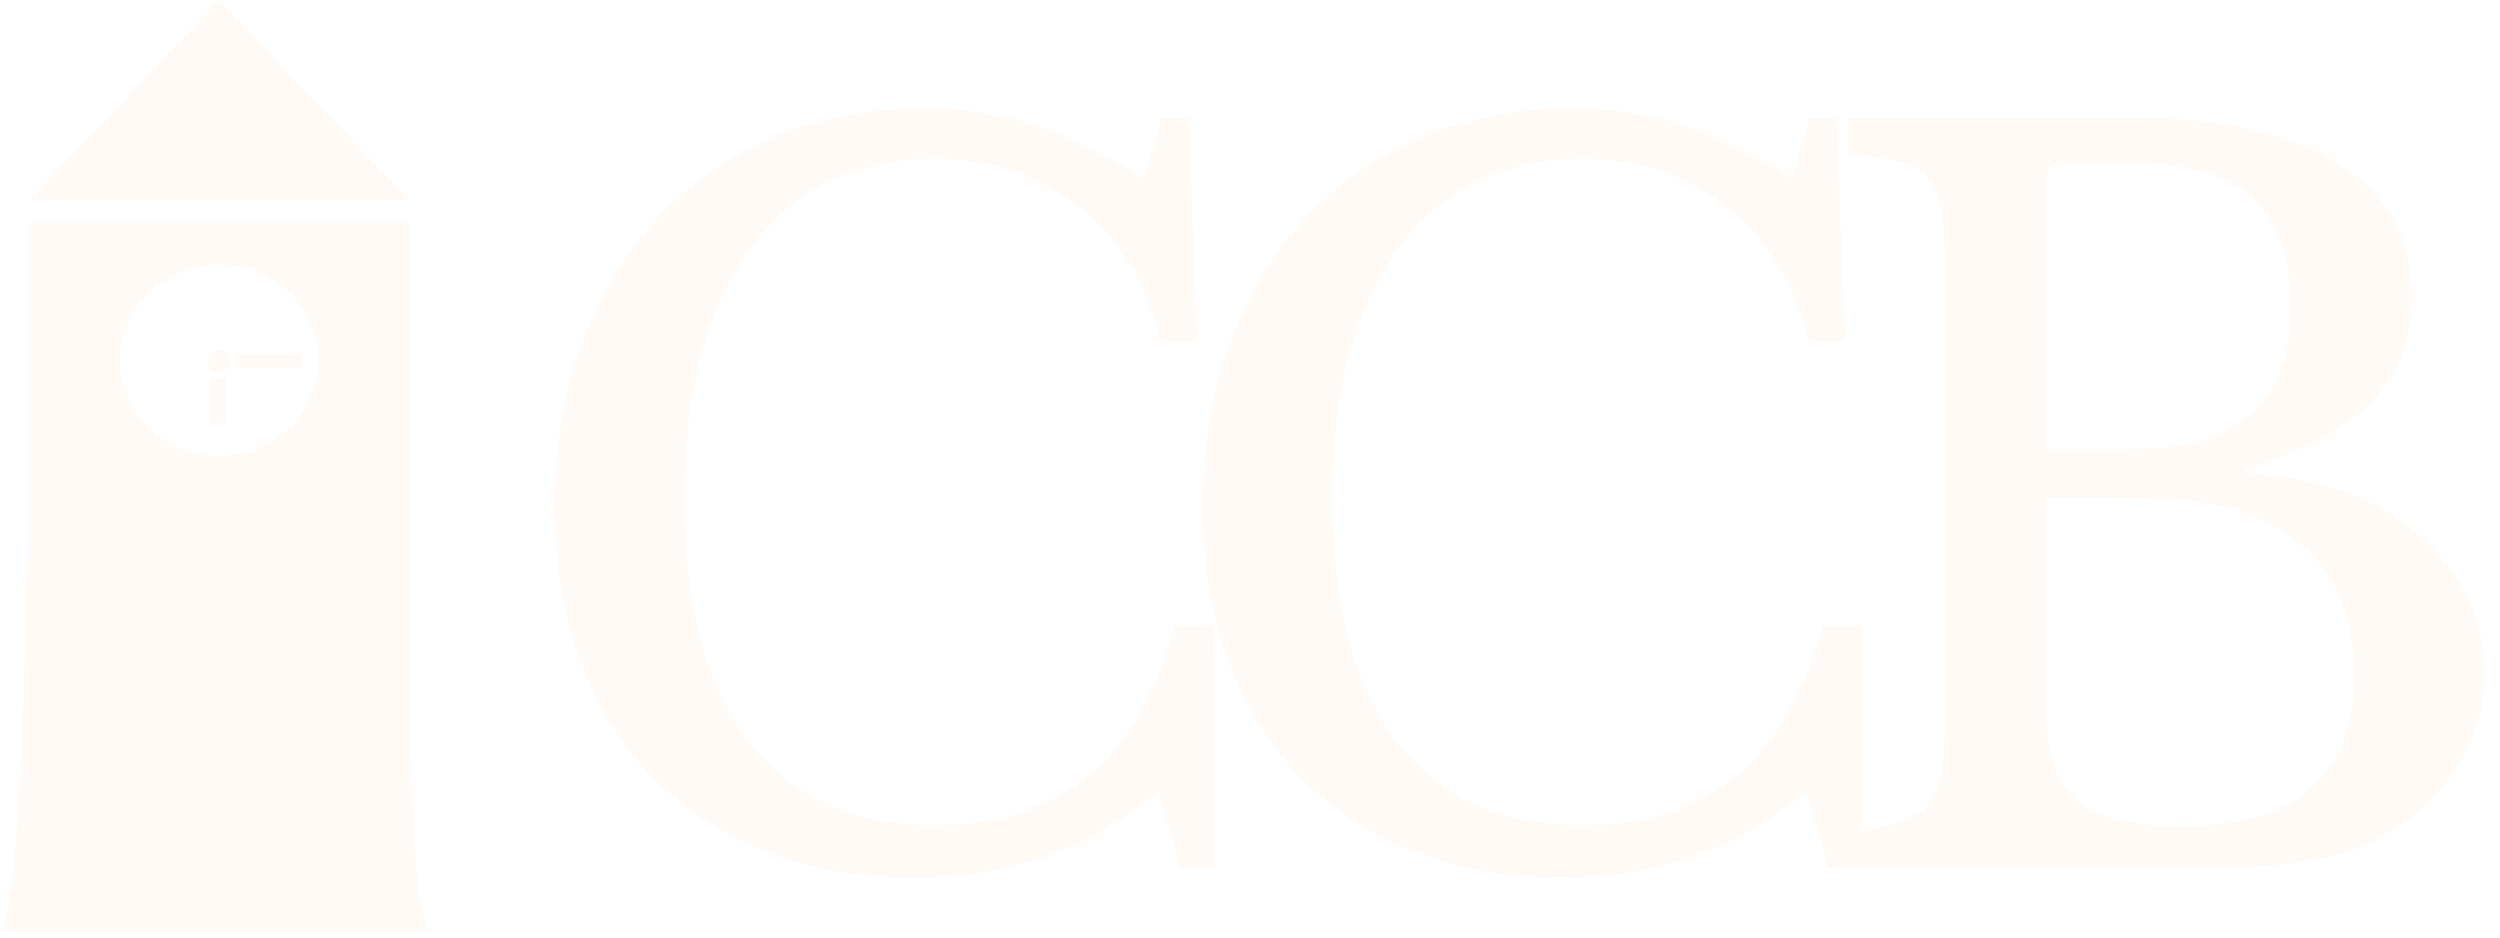
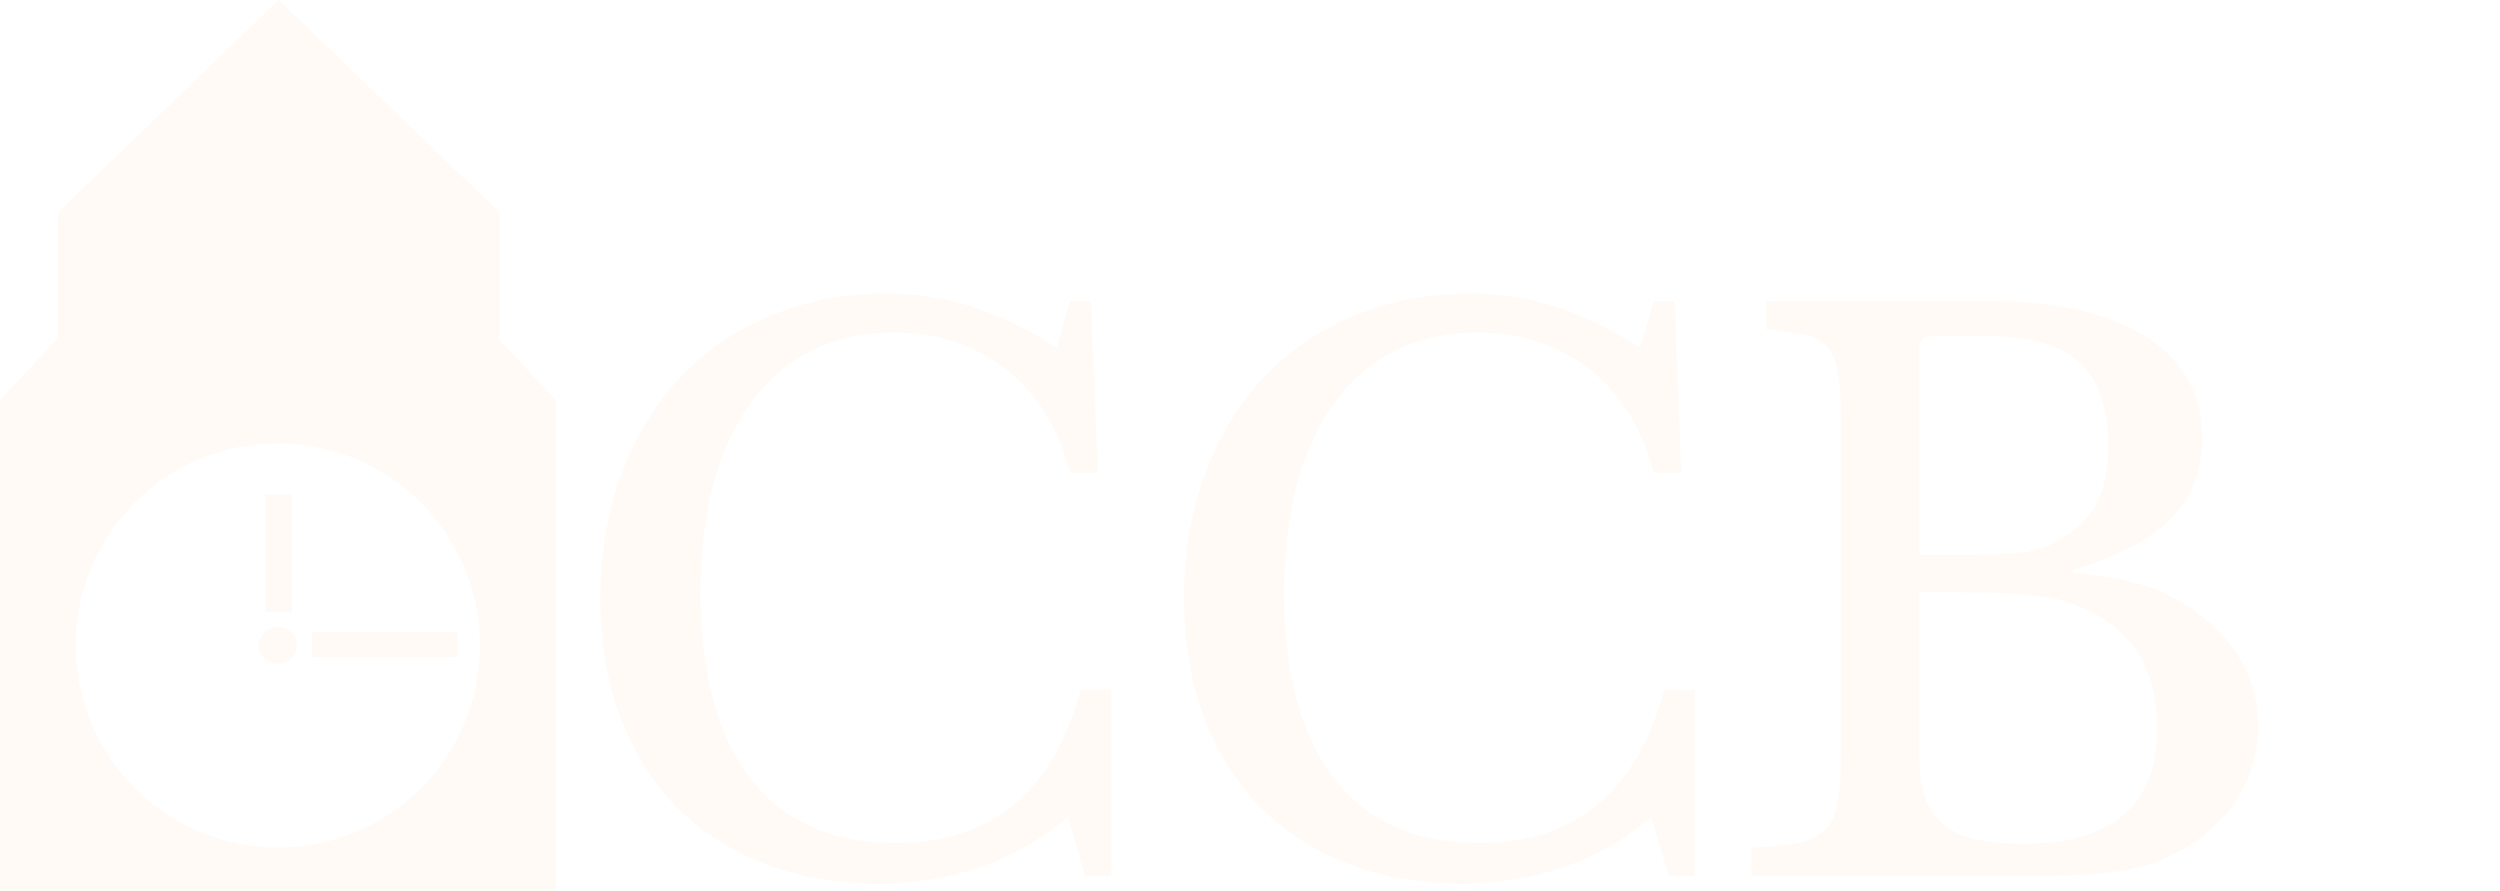
- <svg xmlns="http://www.w3.org/2000/svg" width="128" height="48" viewBox="0 0 128 48" fill="none">
-   <path d="M20.979 26.811H20.97C20.93 30.585 20.821 47.652 22.074 47.652C23.415 47.652 1.06 47.652 0 47.652C1.148 47.652 1.462 26.078 1.462 26.077V11.415H20.979V26.811ZM47.325 5.54C49.3 5.54 51.16 5.823 52.905 6.388C54.65 6.953 56.544 7.868 58.585 9.132L59.474 6.039H60.856L61.301 17.512H59.474C58.749 14.585 57.35 12.291 55.276 10.628C53.202 8.965 50.7 8.134 47.77 8.134C45.761 8.134 43.967 8.533 42.387 9.331C40.806 10.129 39.473 11.276 38.387 12.773C37.3 14.269 36.461 16.098 35.868 18.26C35.309 20.421 35.028 22.865 35.028 25.592C35.028 30.945 36.131 35.069 38.337 37.962C40.543 40.822 43.737 42.252 47.918 42.252C54.272 42.252 58.354 38.843 60.165 32.026H62.19V44.446H60.462L59.326 40.506C55.869 43.465 51.688 44.945 46.782 44.945C43.984 44.945 41.448 44.496 39.177 43.599C36.938 42.701 35.012 41.437 33.398 39.808C31.818 38.145 30.583 36.133 29.694 33.773C28.838 31.412 28.411 28.784 28.411 25.891C28.411 22.865 28.872 20.105 29.794 17.611C30.716 15.117 31.999 12.972 33.645 11.177C35.325 9.381 37.316 8 39.621 7.036C41.959 6.039 44.527 5.54 47.325 5.54ZM80.5 5.54C82.475 5.54 84.335 5.822 86.08 6.388C87.825 6.953 89.719 7.868 91.76 9.132L92.648 6.039H94.031L94.476 17.512H92.648C91.924 14.585 90.525 12.291 88.451 10.628C86.377 8.965 83.874 8.134 80.944 8.134C78.936 8.134 77.142 8.533 75.561 9.331C73.981 10.129 72.648 11.276 71.561 12.773C70.475 14.269 69.636 16.098 69.043 18.26C68.483 20.421 68.203 22.865 68.203 25.592C68.203 30.945 69.306 35.069 71.512 37.962C73.718 40.822 76.912 42.252 81.093 42.252C87.447 42.252 91.529 38.843 93.34 32.026H95.365V42.455C95.891 42.405 96.348 42.337 96.735 42.252C97.525 42.086 98.119 41.802 98.514 41.403C98.942 41.004 99.222 40.439 99.353 39.708C99.518 38.976 99.6 38.028 99.6 36.864V13.621C99.6 12.457 99.534 11.525 99.402 10.827C99.304 10.096 99.073 9.531 98.711 9.132C98.382 8.7 97.888 8.416 97.23 8.283C96.571 8.117 95.715 8.001 94.661 7.935V6.039H109.428C113.872 6.039 117.329 6.837 119.798 8.433C122.267 10.029 123.502 12.274 123.502 15.167C123.502 17.362 122.81 19.157 121.428 20.554C120.078 21.95 117.922 23.098 114.959 23.996V24.195C115.979 24.295 116.868 24.411 117.625 24.544C118.382 24.677 119.058 24.843 119.65 25.043C120.243 25.209 120.786 25.425 121.28 25.691C121.807 25.957 122.317 26.257 122.811 26.59C125.741 28.685 127.206 31.312 127.206 34.471C127.206 36.233 126.712 37.879 125.725 39.408C124.77 40.905 123.42 42.086 121.675 42.95C121.115 43.249 120.539 43.499 119.946 43.698C119.354 43.864 118.662 44.014 117.872 44.148C117.082 44.247 116.16 44.33 115.106 44.397C114.086 44.43 112.868 44.446 111.452 44.446H93.637L92.501 40.506C89.044 43.465 84.862 44.945 79.957 44.945C77.159 44.945 74.623 44.496 72.352 43.599C70.113 42.701 68.186 41.437 66.573 39.808C64.993 38.145 63.758 36.133 62.869 33.773C62.013 31.412 61.585 28.784 61.585 25.891C61.585 22.865 62.047 20.105 62.969 17.611C63.891 15.117 65.174 12.972 66.82 11.177C68.499 9.381 70.491 8 72.796 7.036C75.133 6.039 77.702 5.54 80.5 5.54ZM104.785 36.615C104.785 38.644 105.312 40.107 106.365 41.005C107.419 41.87 109.164 42.302 111.601 42.302C117.56 42.302 120.539 39.724 120.539 34.57C120.539 30.813 119.008 28.186 115.946 26.689C115.42 26.457 114.909 26.257 114.415 26.091C113.921 25.925 113.345 25.808 112.687 25.741C112.028 25.642 111.238 25.575 110.316 25.542C109.428 25.509 108.325 25.492 107.008 25.492H104.785V36.615ZM11.22 13.553C8.412 13.553 6.142 15.74 6.142 18.446C6.142 21.152 8.412 23.339 11.22 23.339C14.028 23.339 16.298 21.152 16.298 18.446C16.298 15.74 14.028 13.553 11.22 13.553ZM105.625 8.383C105.065 8.383 104.785 8.666 104.785 9.231V22.998H107.551C108.571 22.998 109.428 22.982 110.119 22.948C110.81 22.915 111.403 22.865 111.896 22.799C112.39 22.699 112.819 22.582 113.181 22.449C113.576 22.283 113.971 22.067 114.366 21.801C115.42 21.136 116.16 20.337 116.588 19.406C117.049 18.475 117.279 17.262 117.279 15.766C117.279 13.139 116.638 11.259 115.354 10.129C114.102 8.965 112.127 8.383 109.428 8.383H105.625ZM11.585 21.584C11.585 21.643 11.534 21.679 11.482 21.679H10.866C10.802 21.679 10.763 21.631 10.763 21.584V19.375H11.585V21.584ZM11.22 17.908C11.537 17.908 11.794 18.166 11.794 18.484C11.794 18.802 11.537 19.061 11.22 19.061C10.903 19.061 10.646 18.802 10.646 18.484C10.646 18.166 10.903 17.908 11.22 17.908ZM15.343 18.118C15.407 18.118 15.446 18.163 15.446 18.208V18.75C15.446 18.806 15.395 18.84 15.343 18.84H12.107V18.118H15.343ZM20.979 10.264H1.462L11.22 0L20.979 10.264Z" fill="#FFFAF5" />
+ <svg xmlns="http://www.w3.org/2000/svg" width="1507" height="537" viewBox="0 0 1507 537" fill="none">
+   <path d="M301 128H228.975L334.973 241.128H0L105.998 128H35L168 0L301 128Z" fill="#FFFAF5" />
+   <rect x="35" y="128" width="266" height="83" fill="#FFFAF5" />
+   <path d="M334.973 537H0V241.129H334.973V537ZM167.486 267.196C100.181 267.196 45.618 321.759 45.618 389.064C45.618 456.37 100.181 510.932 167.486 510.932C234.792 510.932 289.354 456.37 289.354 389.064C289.354 321.759 234.792 267.196 167.486 267.196Z" fill="#FFFAF5" />
+   <ellipse cx="167.486" cy="389" rx="11.5" ry="11" fill="#FFFAF5" />
+   <rect x="187.986" y="381" width="88" height="15" fill="#FFFAF5" />
+   <rect x="159.986" y="369" width="71" height="16" transform="rotate(-90 159.986 369)" fill="#FFFAF5" />
+   <path d="M645.05 181.5H657.65L661.7 285H645.05C638.45 258.6 625.7 237.9 606.8 222.9C587.9 207.9 565.1 200.4 538.4 200.4C520.1 200.4 503.75 204 489.35 211.2C474.95 218.4 462.8 228.75 452.9 242.25C443 255.75 435.35 272.25 429.95 291.75C424.85 311.25 422.3 333.3 422.3 357.9C422.3 406.2 432.35 443.4 452.45 469.5C472.55 495.3 501.65 508.2 539.75 508.2C597.65 508.2 634.85 477.45 651.35 415.95H669.8V528H654.05L643.7 492.45C612.2 519.15 574.1 532.5 529.4 532.5C503.9 532.5 480.8 528.45 460.1 520.35C439.7 512.25 422.15 500.85 407.45 486.15C393.05 471.15 381.8 453 373.7 431.7C365.9 410.4 362 386.7 362 360.6C362 333.3 366.2 308.4 374.6 285.9C383 263.4 394.7 244.05 409.7 227.85C425 211.65 443.15 199.2 464.15 190.5C485.45 181.5 508.85 177 534.35 177C552.35 177 569.3 179.55 585.2 184.65C601.1 189.75 618.35 198 636.95 209.4L645.05 181.5ZM996.841 181.5H1009.44L1013.49 285H996.841C990.241 258.6 977.491 237.9 958.591 222.9C939.691 207.9 916.891 200.4 890.191 200.4C871.891 200.4 855.541 204 841.141 211.2C826.741 218.4 814.591 228.75 804.691 242.25C794.791 255.75 787.141 272.25 781.741 291.75C776.641 311.25 774.091 333.3 774.091 357.9C774.091 406.2 784.141 443.4 804.241 469.5C824.341 495.3 853.441 508.2 891.541 508.2C949.441 508.2 986.641 477.45 1003.14 415.95H1021.59V528H1005.84L995.491 492.45C963.991 519.15 925.891 532.5 881.191 532.5C855.691 532.5 832.591 528.45 811.891 520.35C791.491 512.25 773.941 500.85 759.241 486.15C744.841 471.15 733.591 453 725.491 431.7C717.691 410.4 713.791 386.7 713.791 360.6C713.791 333.3 717.991 308.4 726.391 285.9C734.791 263.4 746.491 244.05 761.491 227.85C776.791 211.65 794.941 199.2 815.941 190.5C837.241 181.5 860.641 177 886.141 177C904.141 177 921.091 179.55 936.991 184.65C952.891 189.75 970.141 198 988.741 209.4L996.841 181.5ZM1055.68 528V510.9C1067.38 510.6 1076.68 509.7 1083.58 508.2C1090.78 506.7 1096.18 504.15 1099.78 500.55C1103.68 496.95 1106.23 491.85 1107.43 485.25C1108.93 478.65 1109.68 470.1 1109.68 459.6V249.9C1109.68 239.4 1109.08 231 1107.88 224.7C1106.98 218.1 1104.88 213 1101.58 209.4C1098.58 205.5 1094.08 202.95 1088.08 201.75C1082.08 200.25 1074.28 199.2 1064.68 198.6V181.5H1199.23C1239.73 181.5 1271.23 188.7 1293.73 203.1C1316.23 217.5 1327.48 237.75 1327.48 263.85C1327.48 283.65 1321.18 299.85 1308.58 312.45C1296.28 325.05 1276.63 335.4 1249.63 343.5V345.3C1258.93 346.2 1267.03 347.25 1273.93 348.45C1280.83 349.65 1286.98 351.15 1292.38 352.95C1297.78 354.45 1302.73 356.4 1307.23 358.8C1312.03 361.2 1316.68 363.9 1321.18 366.9C1347.88 385.8 1361.23 409.5 1361.23 438C1361.23 453.9 1356.73 468.75 1347.73 482.55C1339.03 496.05 1326.73 506.7 1310.83 514.5C1305.73 517.2 1300.48 519.45 1295.08 521.25C1289.68 522.75 1283.38 524.1 1276.18 525.3C1268.98 526.2 1260.58 526.95 1250.98 527.55C1241.68 527.85 1230.58 528 1217.68 528H1055.68ZM1219.03 508.65C1273.33 508.65 1300.48 485.4 1300.48 438.9C1300.48 405 1286.53 381.3 1258.63 367.8C1253.83 365.7 1249.18 363.9 1244.68 362.4C1240.18 360.9 1234.93 359.85 1228.93 359.25C1222.93 358.35 1215.73 357.75 1207.33 357.45C1199.23 357.15 1189.18 357 1177.18 357H1156.93V457.35C1156.93 475.65 1161.73 488.85 1171.33 496.95C1180.93 504.75 1196.83 508.65 1219.03 508.65ZM1182.13 334.5C1191.43 334.5 1199.23 334.35 1205.53 334.05C1211.83 333.75 1217.23 333.3 1221.73 332.7C1226.23 331.8 1230.13 330.75 1233.43 329.55C1237.03 328.05 1240.63 326.1 1244.23 323.7C1253.83 317.7 1260.58 310.5 1264.48 302.1C1268.68 293.7 1270.78 282.75 1270.78 269.25C1270.78 245.55 1264.93 228.6 1253.23 218.4C1241.83 207.9 1223.83 202.65 1199.23 202.65H1164.58C1159.48 202.65 1156.93 205.2 1156.93 210.3V334.5H1182.13Z" fill="#FFFAF5" />
</svg>
